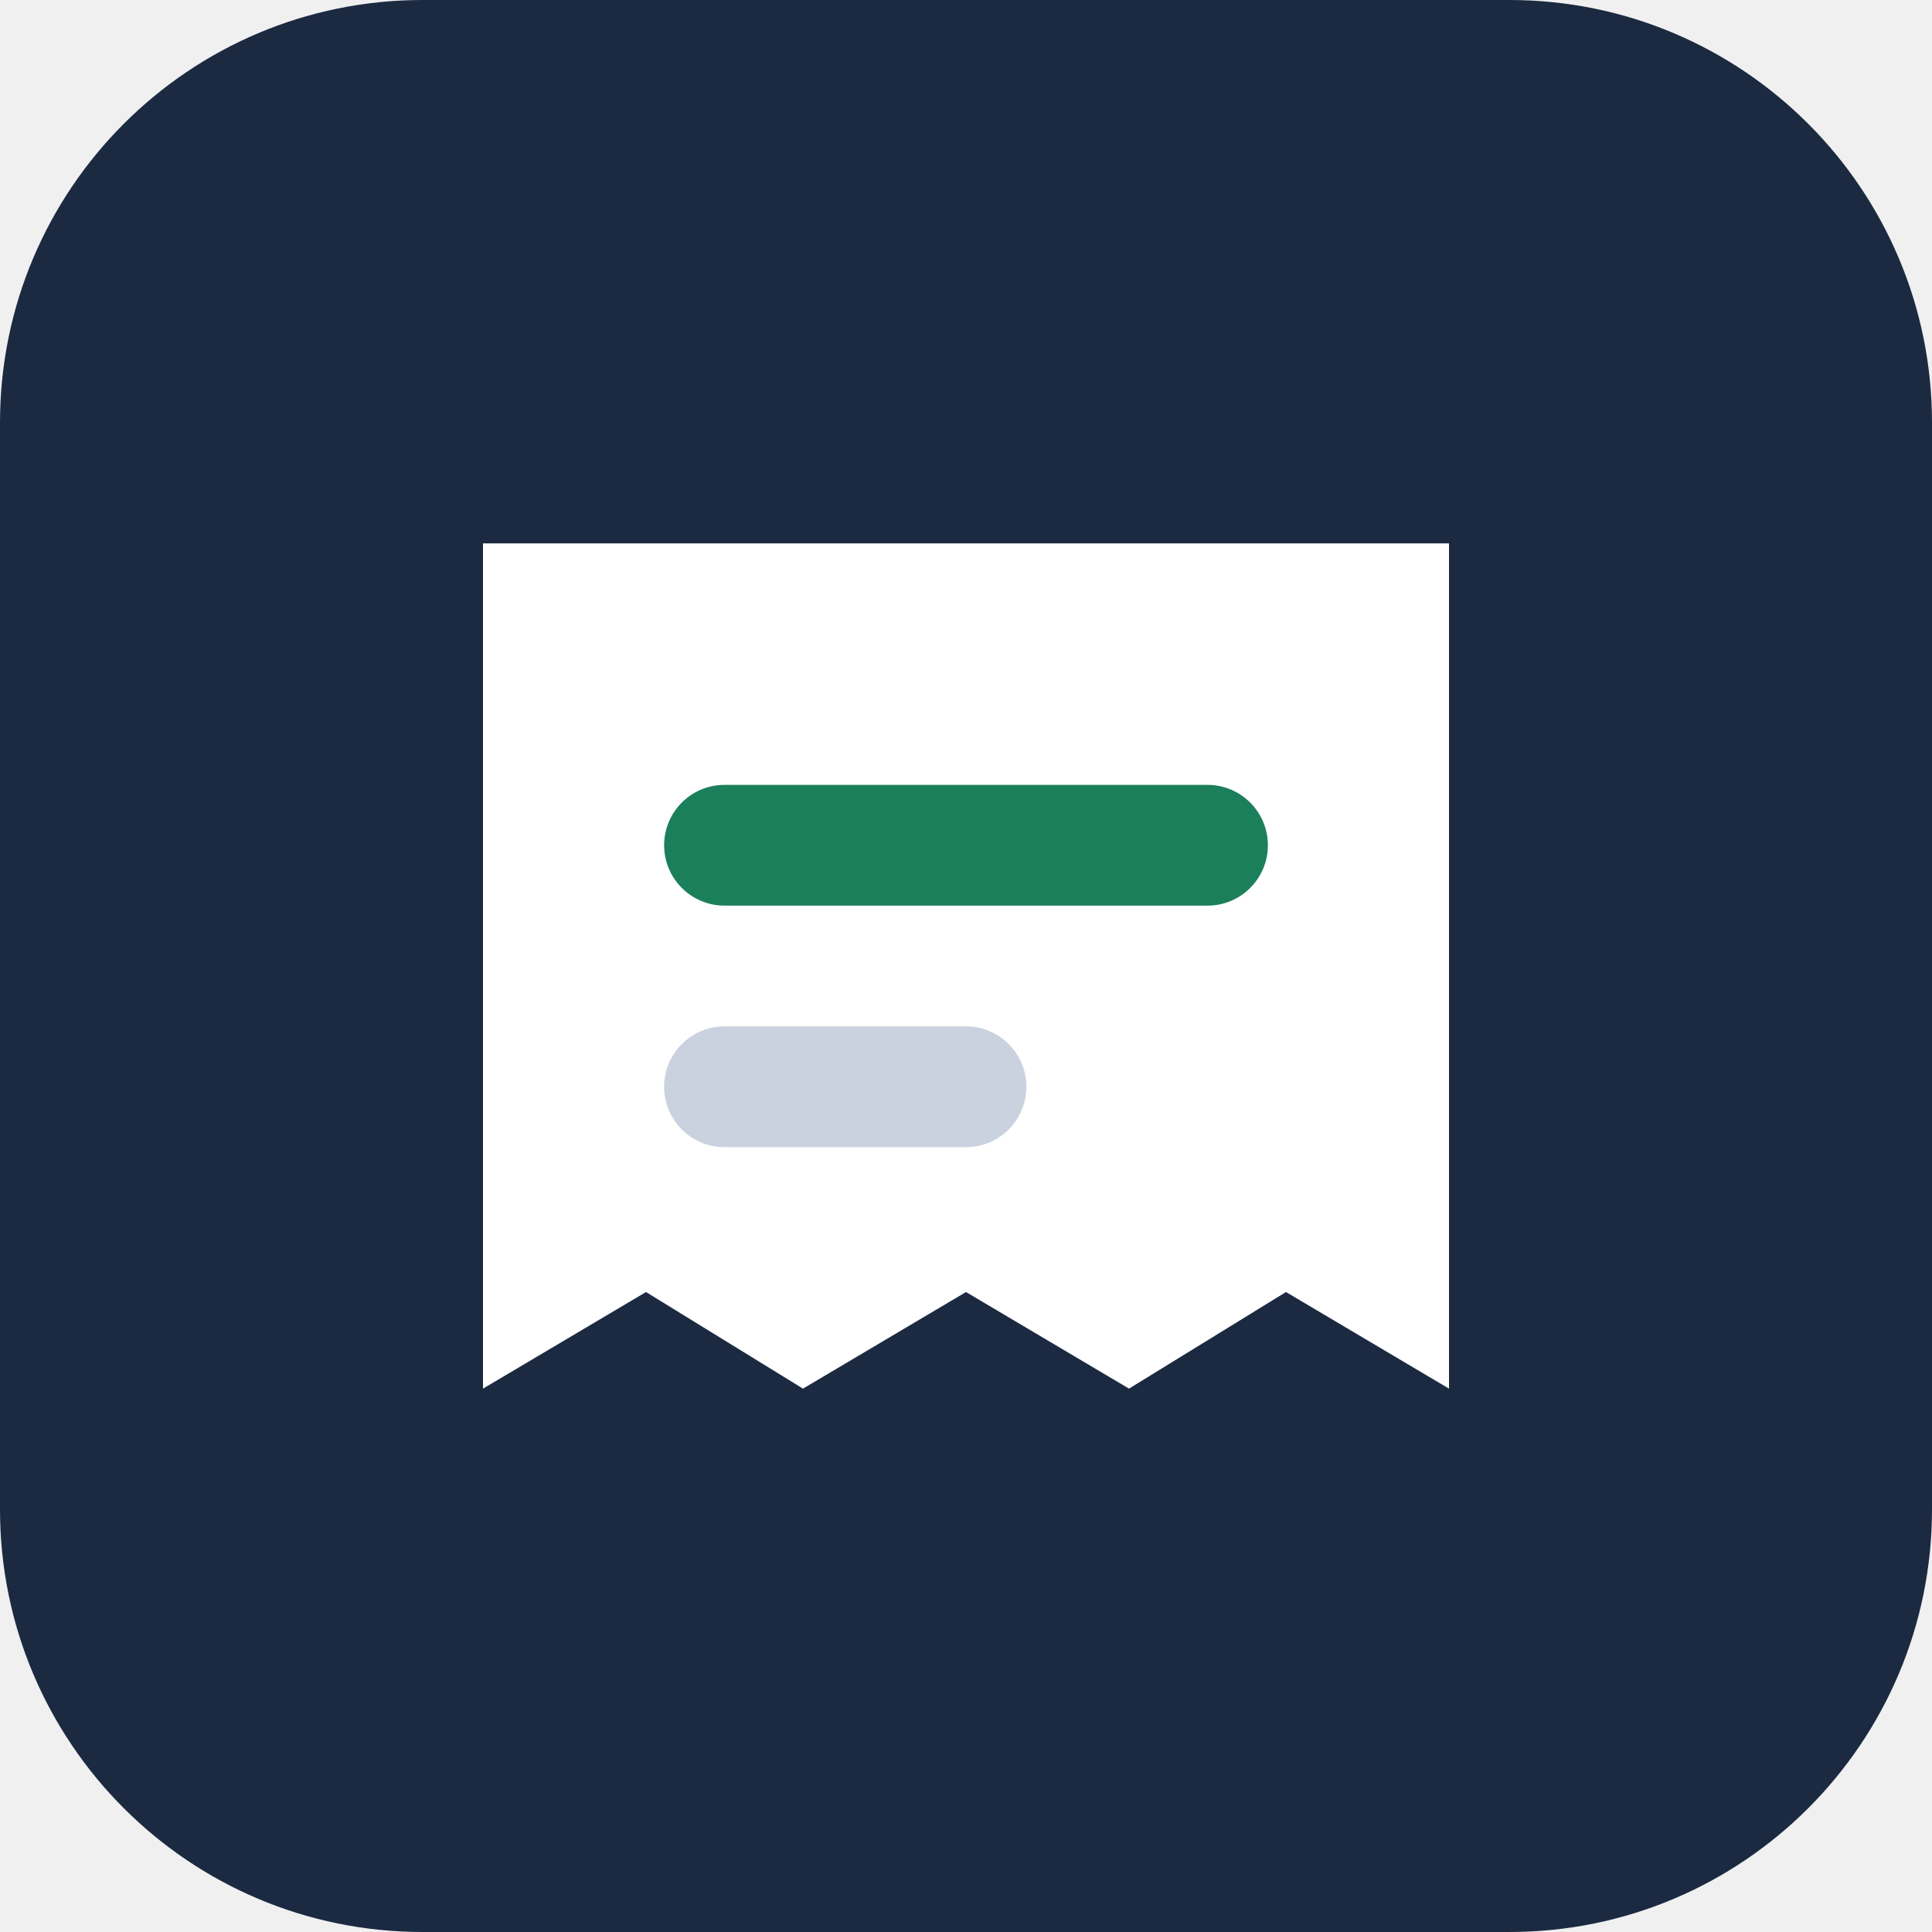
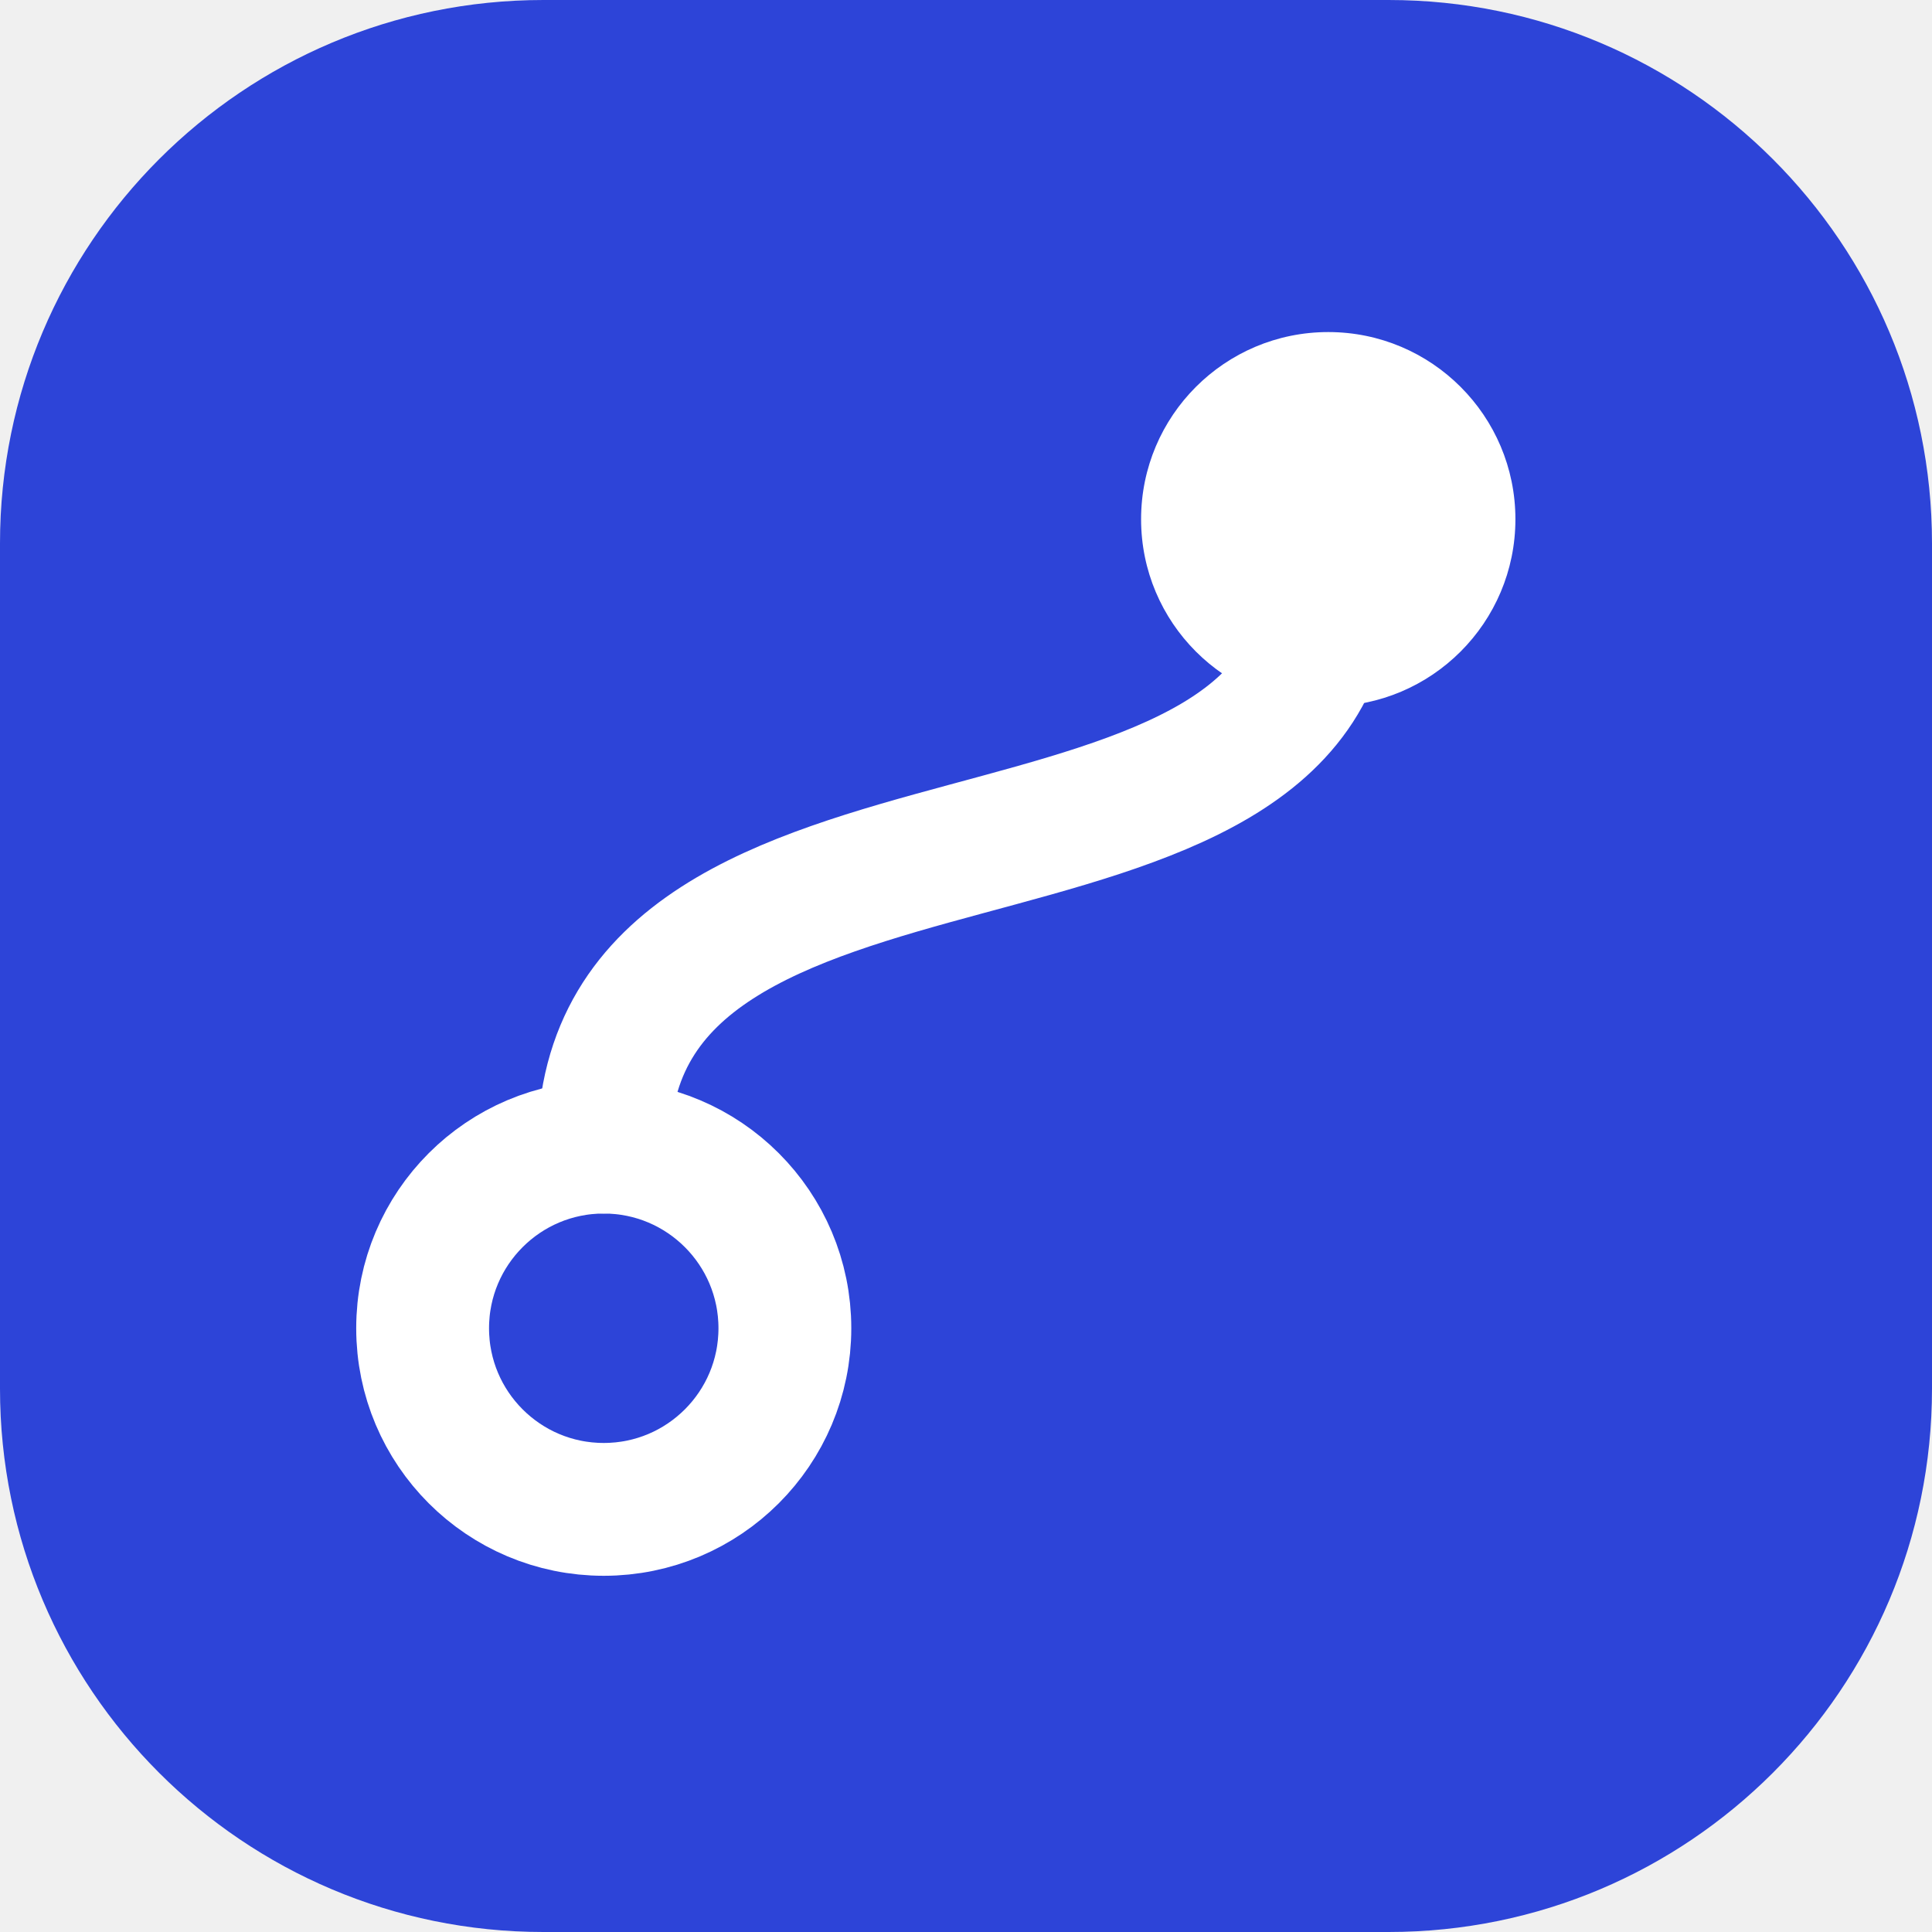
<svg xmlns="http://www.w3.org/2000/svg" viewBox="0 0 32 32">
-   <rect width="32" height="32" rx="7" fill="#1B2A41" />
-   <path d="M8 9h16v14l-2.7-1.6L18.7 23 16 21.4 13.3 23l-2.6-1.6L8 23z" fill="#FFFFFF" />
-   <rect x="11" y="13" width="10" height="2" rx="1" fill="#1B7F5B" />
-   <rect x="11" y="17" width="6" height="2" rx="1" fill="#C9D2DE" />
+   <rect width="32" height="32" rx="9" fill="#2D44D8" />
+   <circle cx="10" cy="22" r="3" fill="none" stroke="#fff" stroke-width="2.2" />
+   <path d="M10 19c0-6.5 12-3.5 12-9.5" fill="none" stroke="#fff" stroke-width="2.2" stroke-linecap="round" />
+   <circle cx="22" cy="8.6" r="3.1" fill="#fff" />
</svg>
